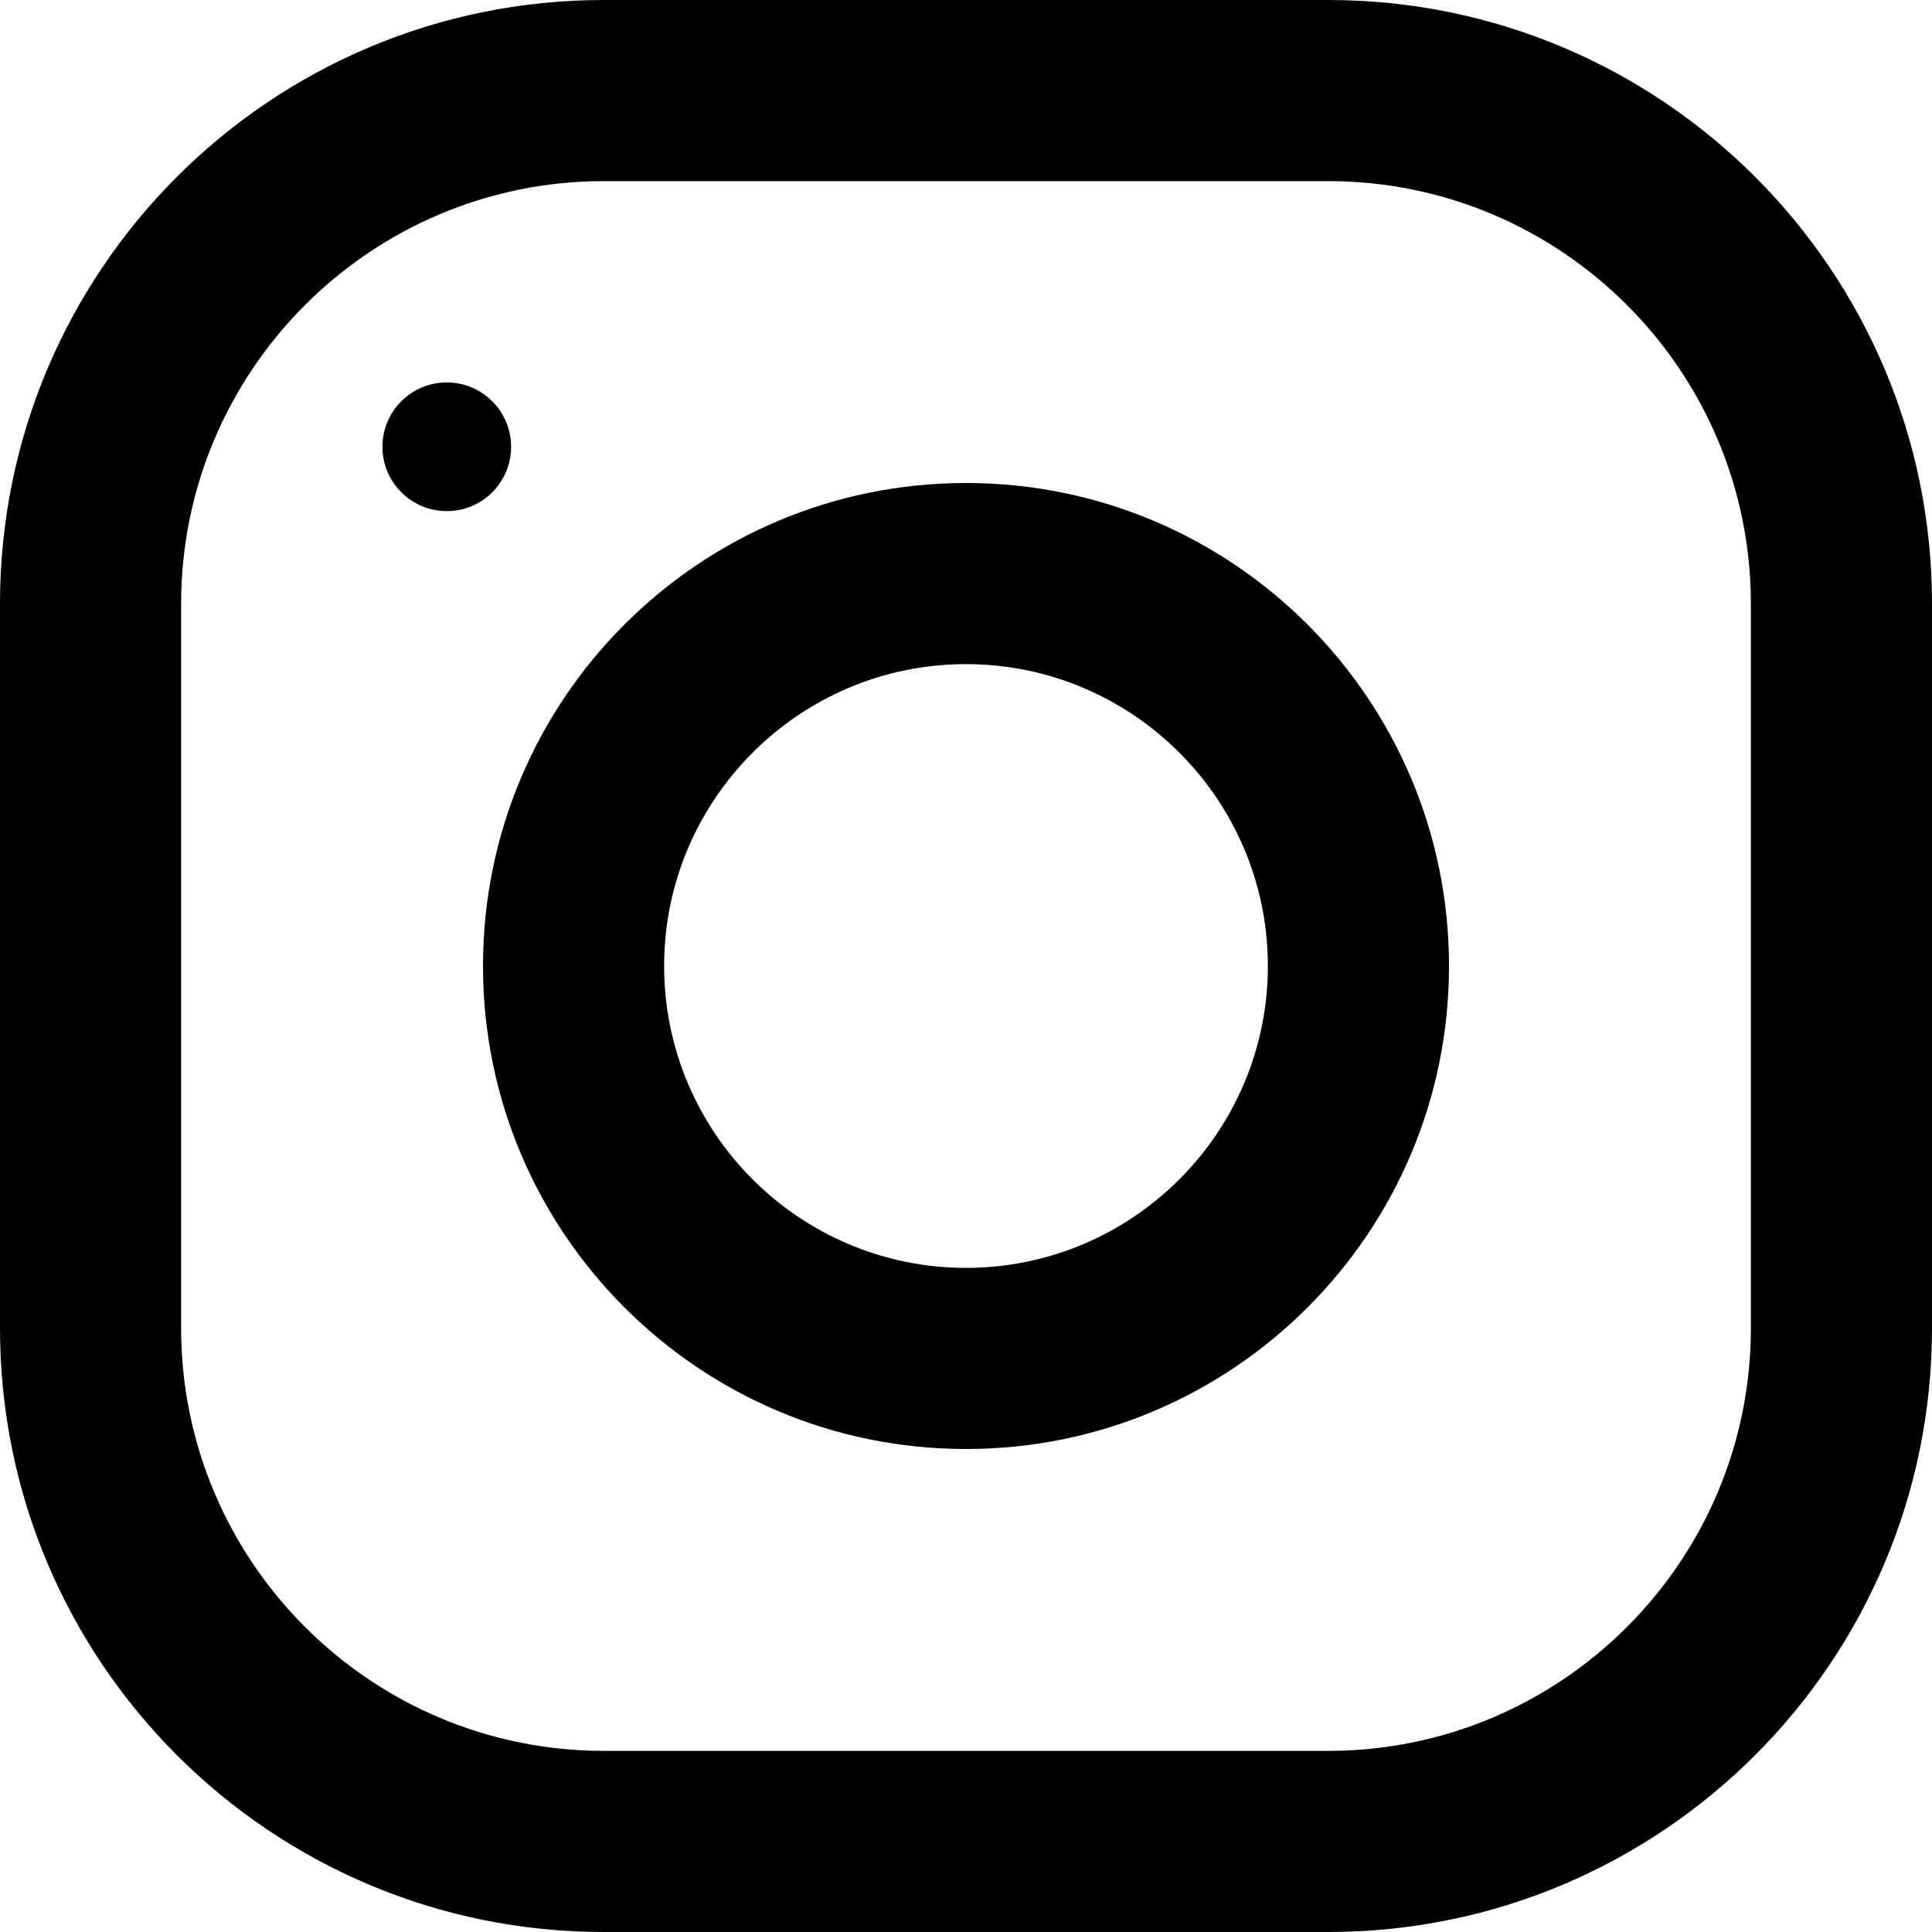
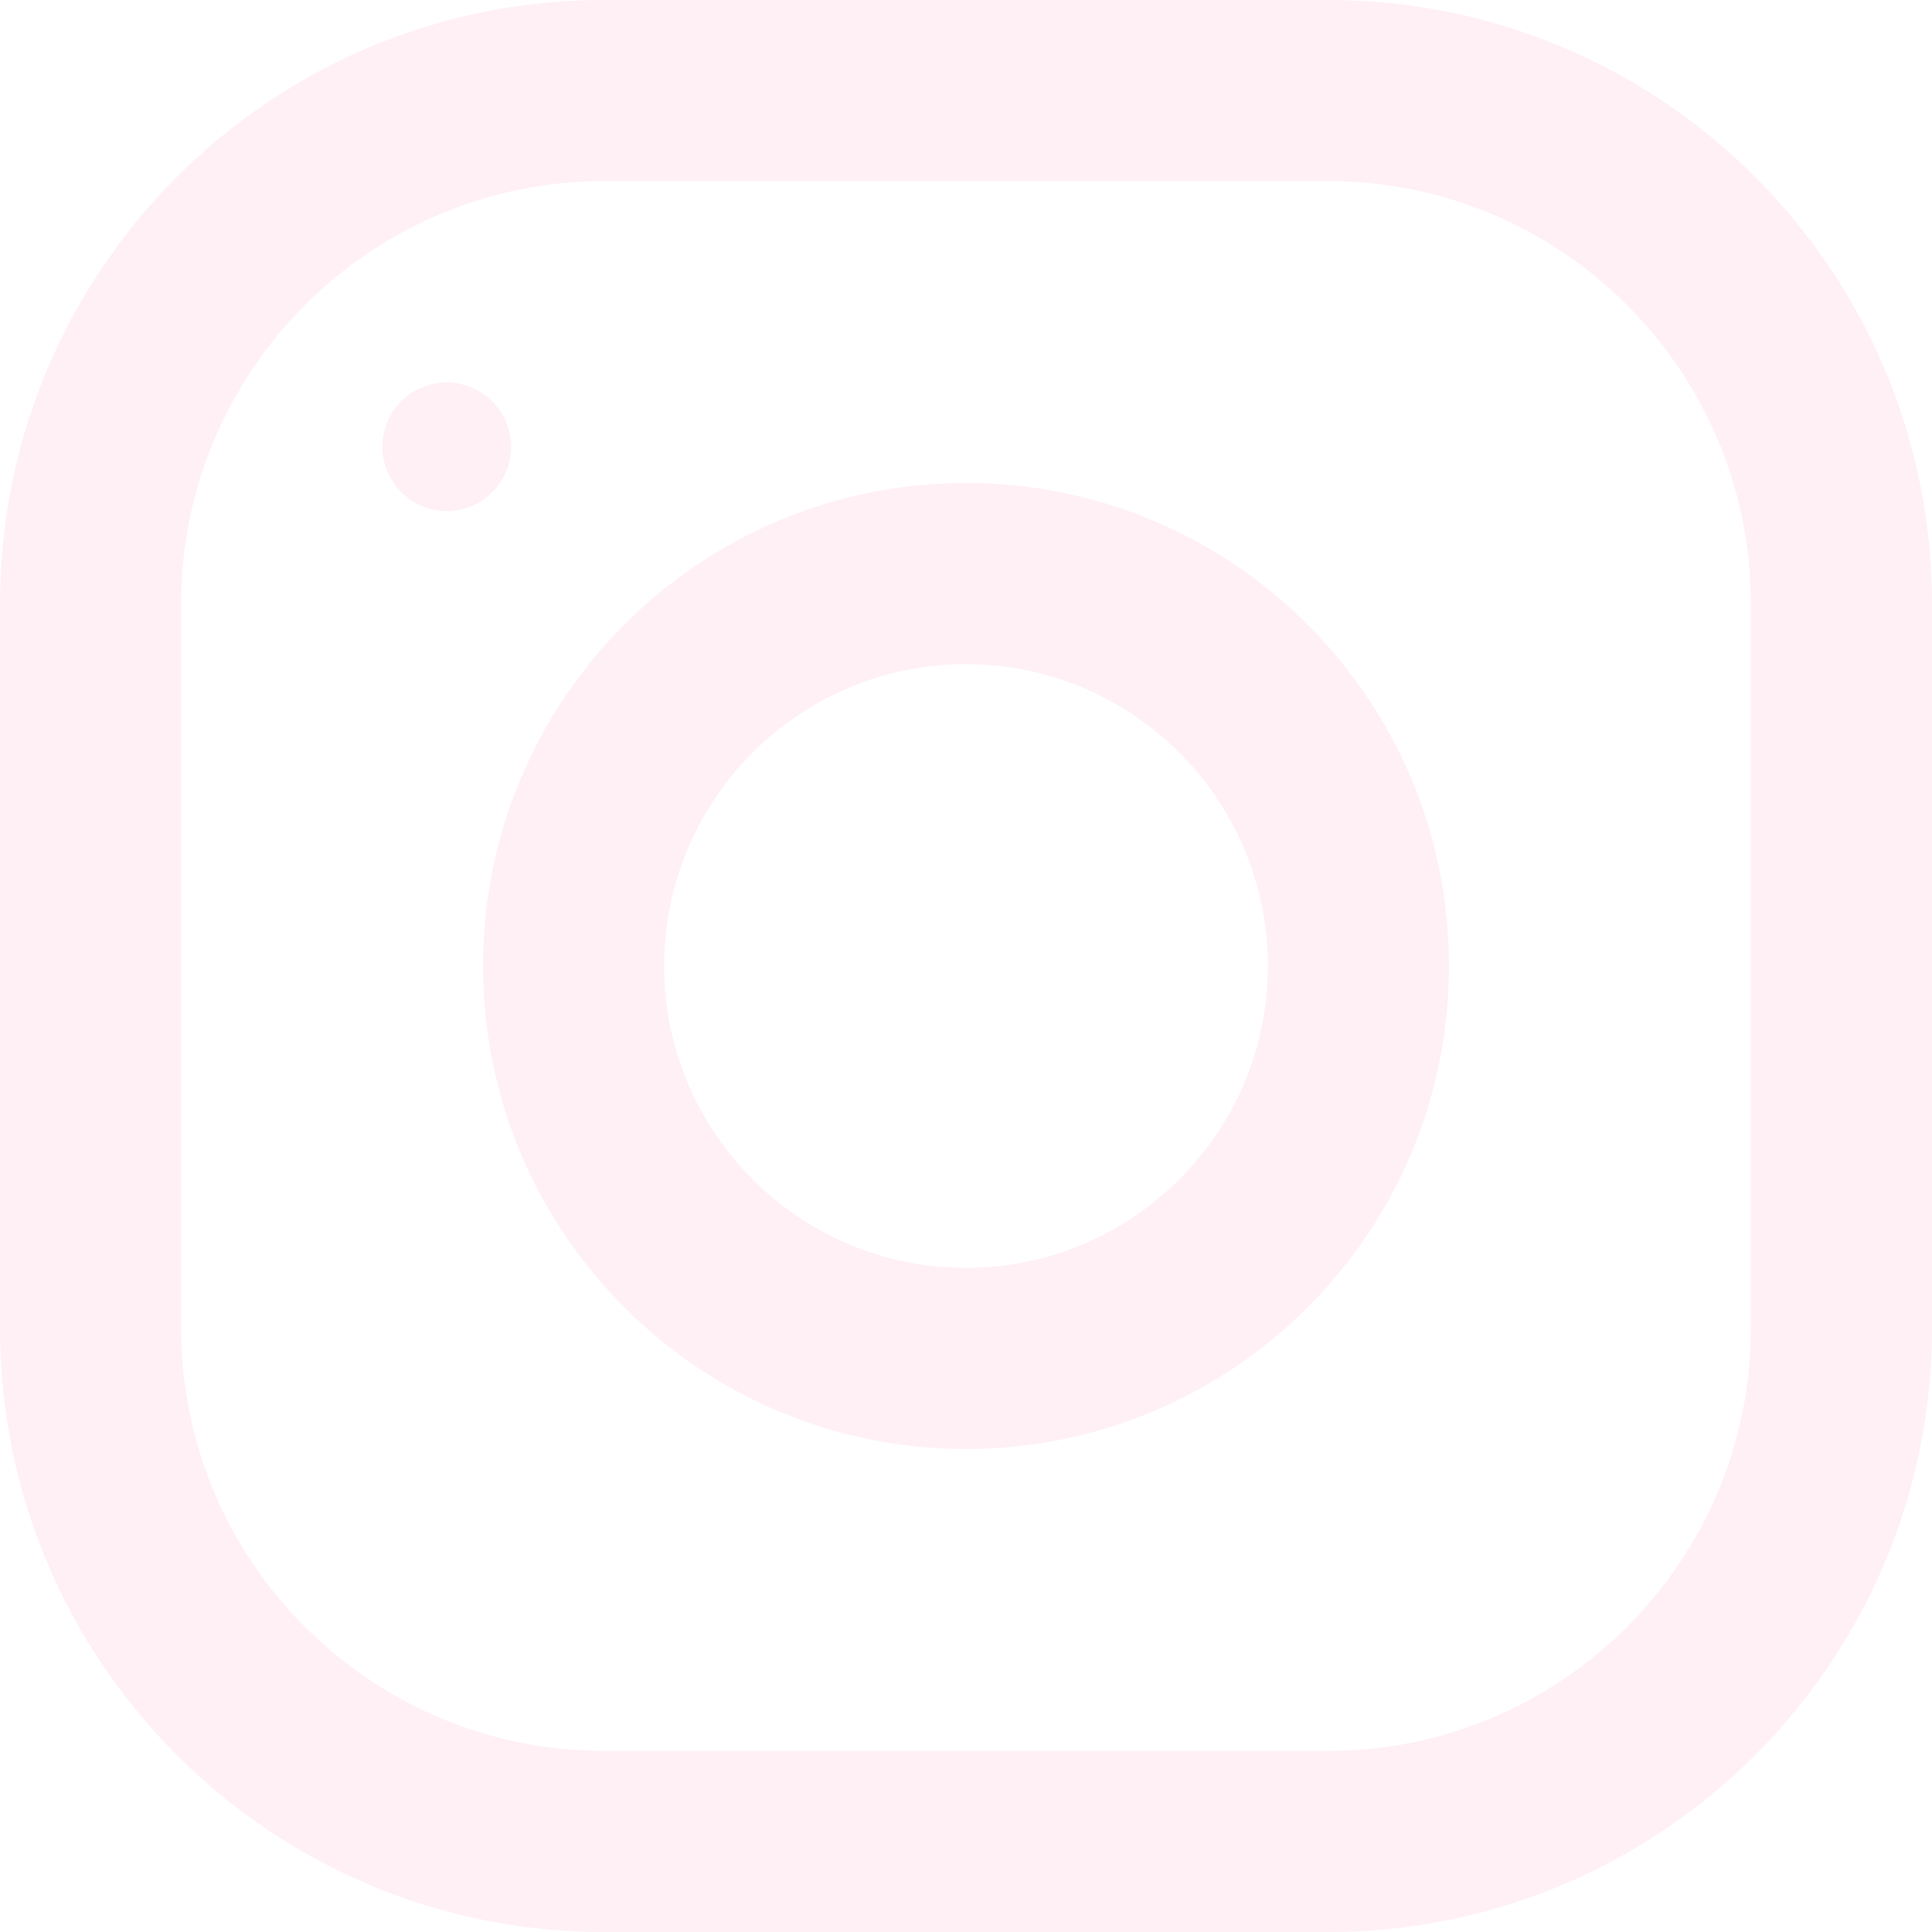
<svg xmlns="http://www.w3.org/2000/svg" width="20" height="20" viewBox="0 0 20 20" fill="none">
-   <path d="M-6.01032e-07 6.25L-2.73196e-07 13.75C-1.22337e-07 17.201 2.799 20 6.25 20L13.75 20C17.201 20 20 17.201 20 13.75L20 6.25C20 2.799 17.201 -7.51891e-07 13.75 -6.01032e-07L6.25 -2.73196e-07C2.799 -1.22337e-07 -7.51891e-07 2.799 -6.01032e-07 6.25ZM13.75 1.875C16.163 1.875 18.125 3.837 18.125 6.25L18.125 13.75C18.125 16.163 16.163 18.125 13.75 18.125L6.25 18.125C3.837 18.125 1.875 16.163 1.875 13.75L1.875 6.25C1.875 3.837 3.837 1.875 6.25 1.875L13.75 1.875Z" fill="black" />
-   <path d="M5 10C5 12.761 7.239 15 10 15C12.761 15 15 12.761 15 10C15 7.239 12.761 5 10 5C7.239 5 5 7.239 5 10ZM13.125 10C13.125 11.723 11.723 13.125 10 13.125C8.276 13.125 6.875 11.723 6.875 10C6.875 8.277 8.276 6.875 10 6.875C11.723 6.875 13.125 8.277 13.125 10Z" fill="black" />
-   <path d="M5.291 4.625C5.291 4.257 4.993 3.959 4.625 3.959C4.257 3.959 3.959 4.257 3.959 4.625C3.959 4.993 4.257 5.291 4.625 5.291C4.993 5.291 5.291 4.993 5.291 4.625Z" fill="black" />
+   <path d="M-6.01032e-07 6.25L-2.73196e-07 13.75C-1.22337e-07 17.201 2.799 20 6.25 20L13.75 20C17.201 20 20 17.201 20 13.75L20 6.25C20 2.799 17.201 -7.51891e-07 13.75 -6.01032e-07L6.25 -2.73196e-07C2.799 -1.22337e-07 -7.51891e-07 2.799 -6.01032e-07 6.25ZM13.75 1.875C16.163 1.875 18.125 3.837 18.125 6.25L18.125 13.75C18.125 16.163 16.163 18.125 13.75 18.125L6.25 18.125C3.837 18.125 1.875 16.163 1.875 13.75L1.875 6.25C1.875 3.837 3.837 1.875 6.25 1.875L13.75 1.875Z" fill="#FFF0F5" />
+   <path d="M5 10C5 12.761 7.239 15 10 15C12.761 15 15 12.761 15 10C15 7.239 12.761 5 10 5C7.239 5 5 7.239 5 10ZM13.125 10C13.125 11.723 11.723 13.125 10 13.125C8.276 13.125 6.875 11.723 6.875 10C6.875 8.277 8.276 6.875 10 6.875C11.723 6.875 13.125 8.277 13.125 10Z" fill="#FFF0F5" />
+   <path d="M5.291 4.625C5.291 4.257 4.993 3.959 4.625 3.959C4.257 3.959 3.959 4.257 3.959 4.625C3.959 4.993 4.257 5.291 4.625 5.291C4.993 5.291 5.291 4.993 5.291 4.625Z" fill="#FFF0F5" />
</svg>
